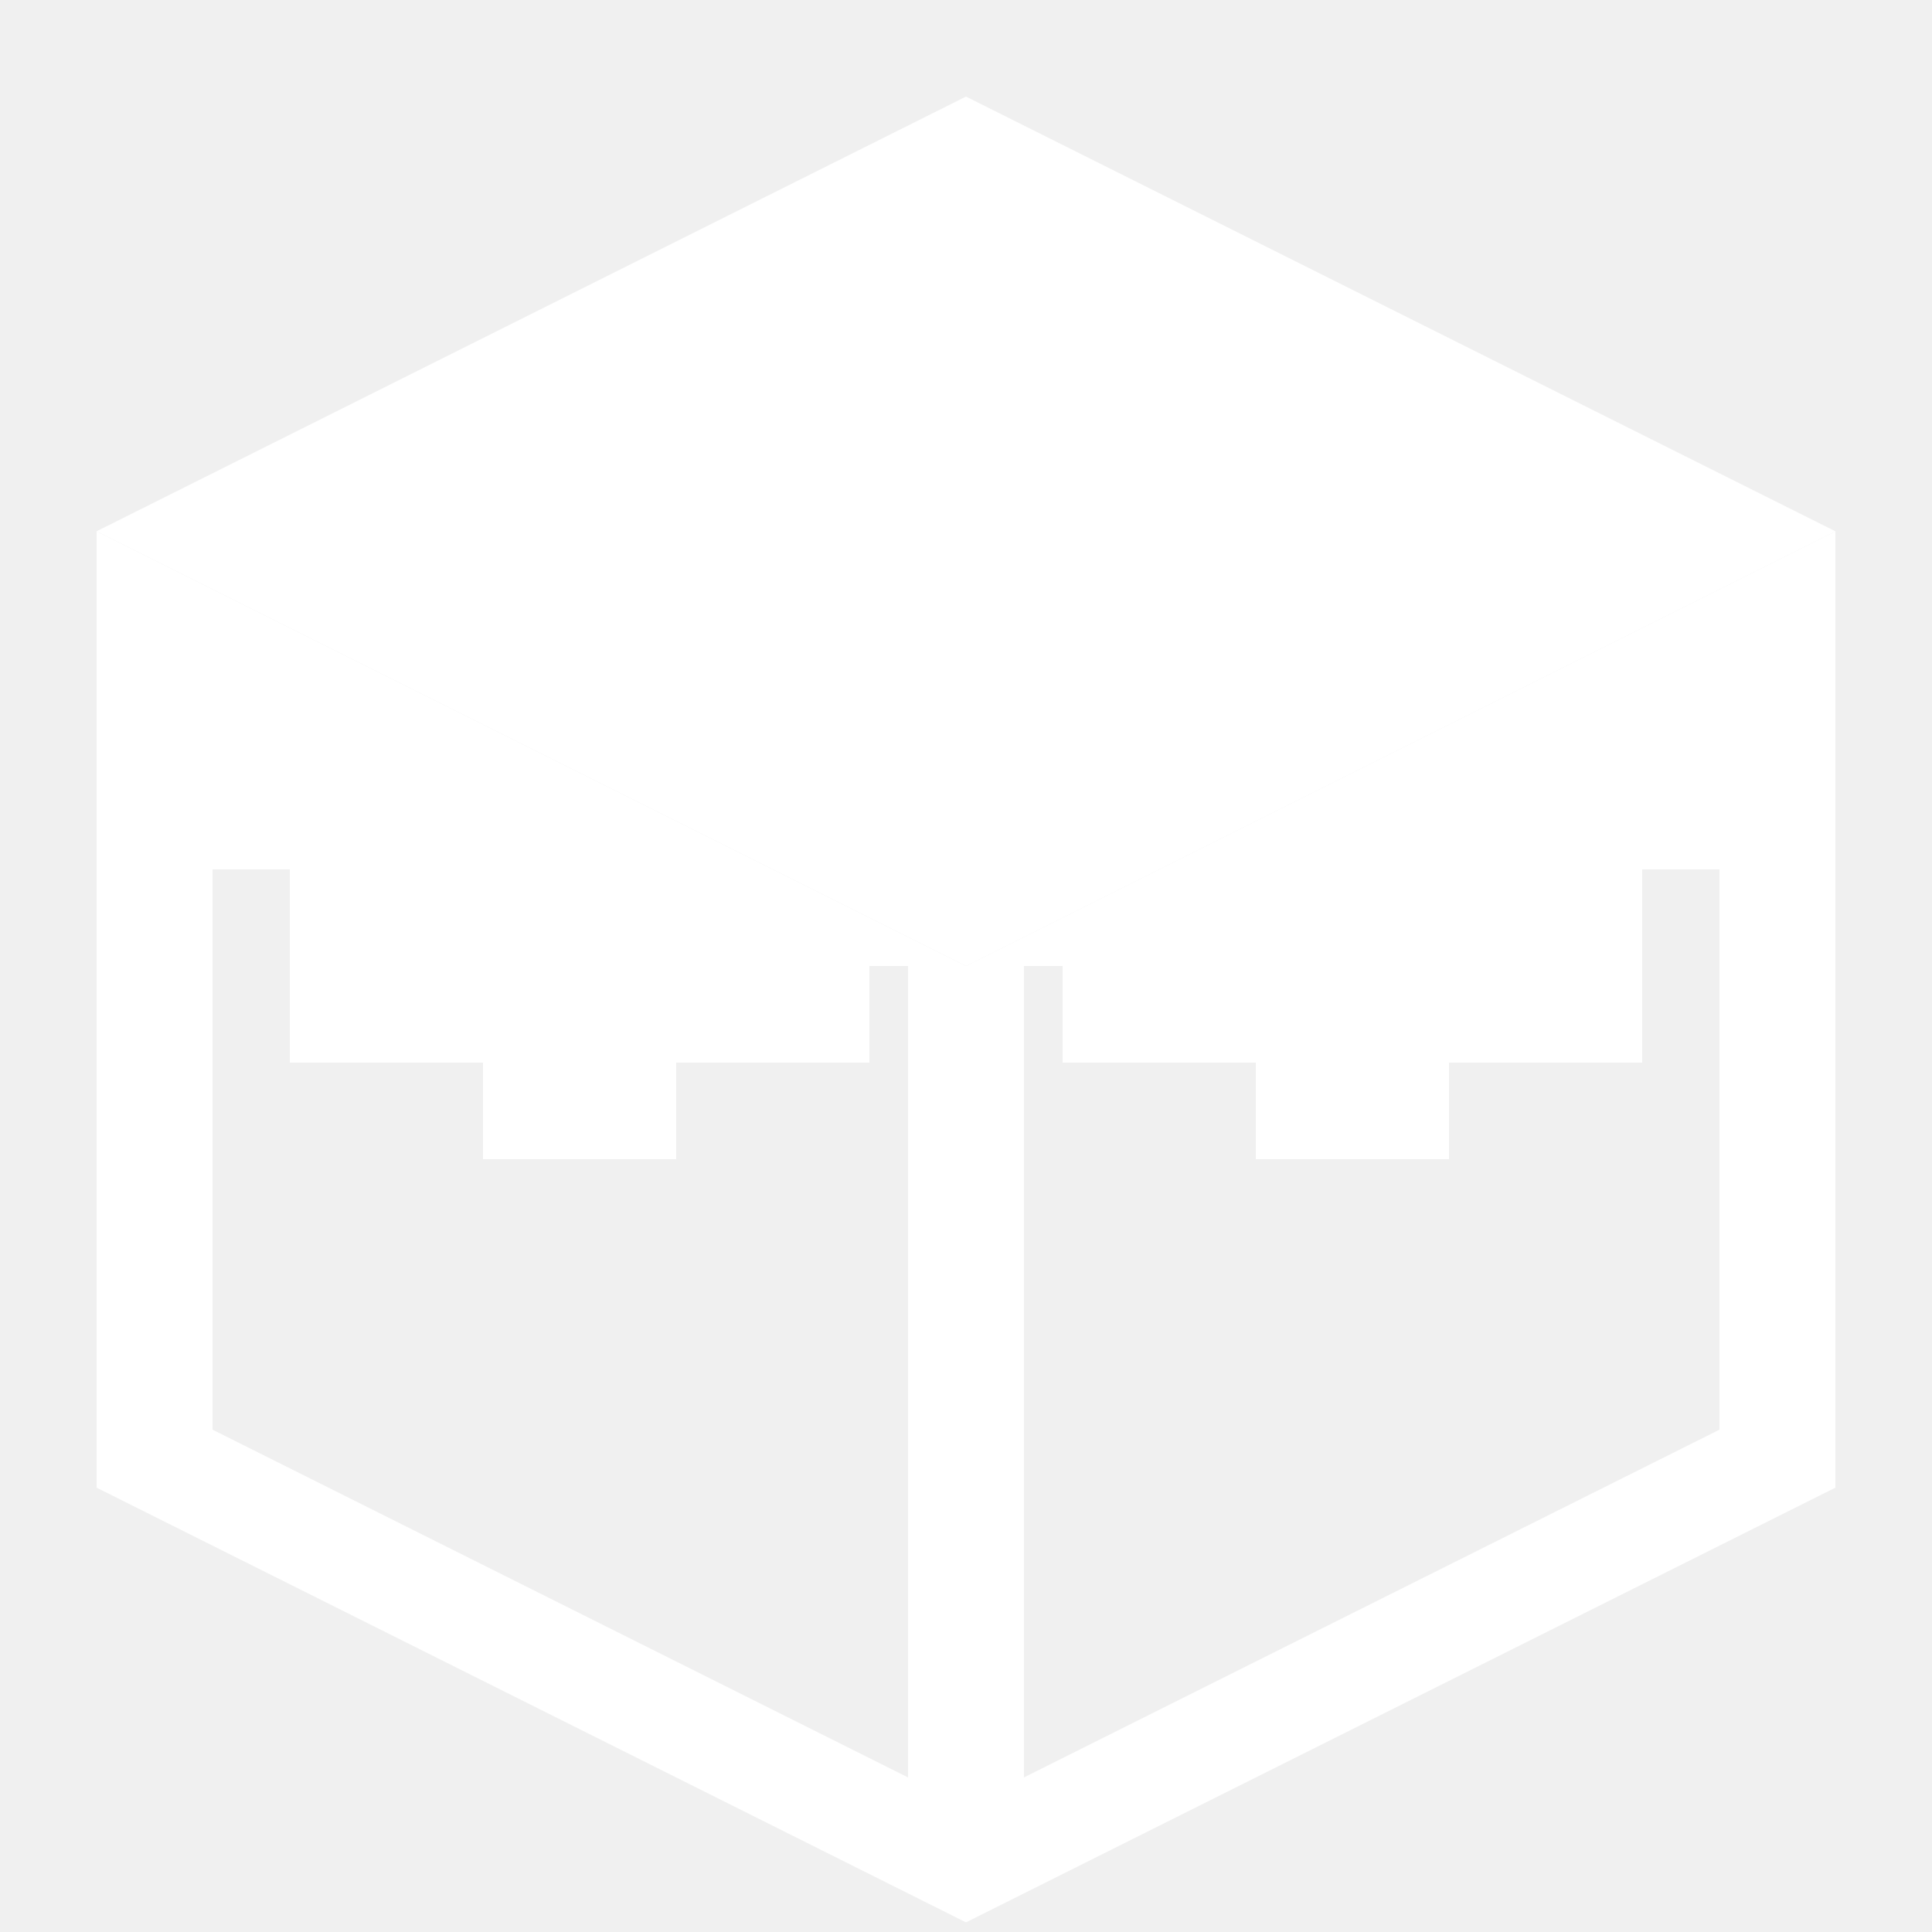
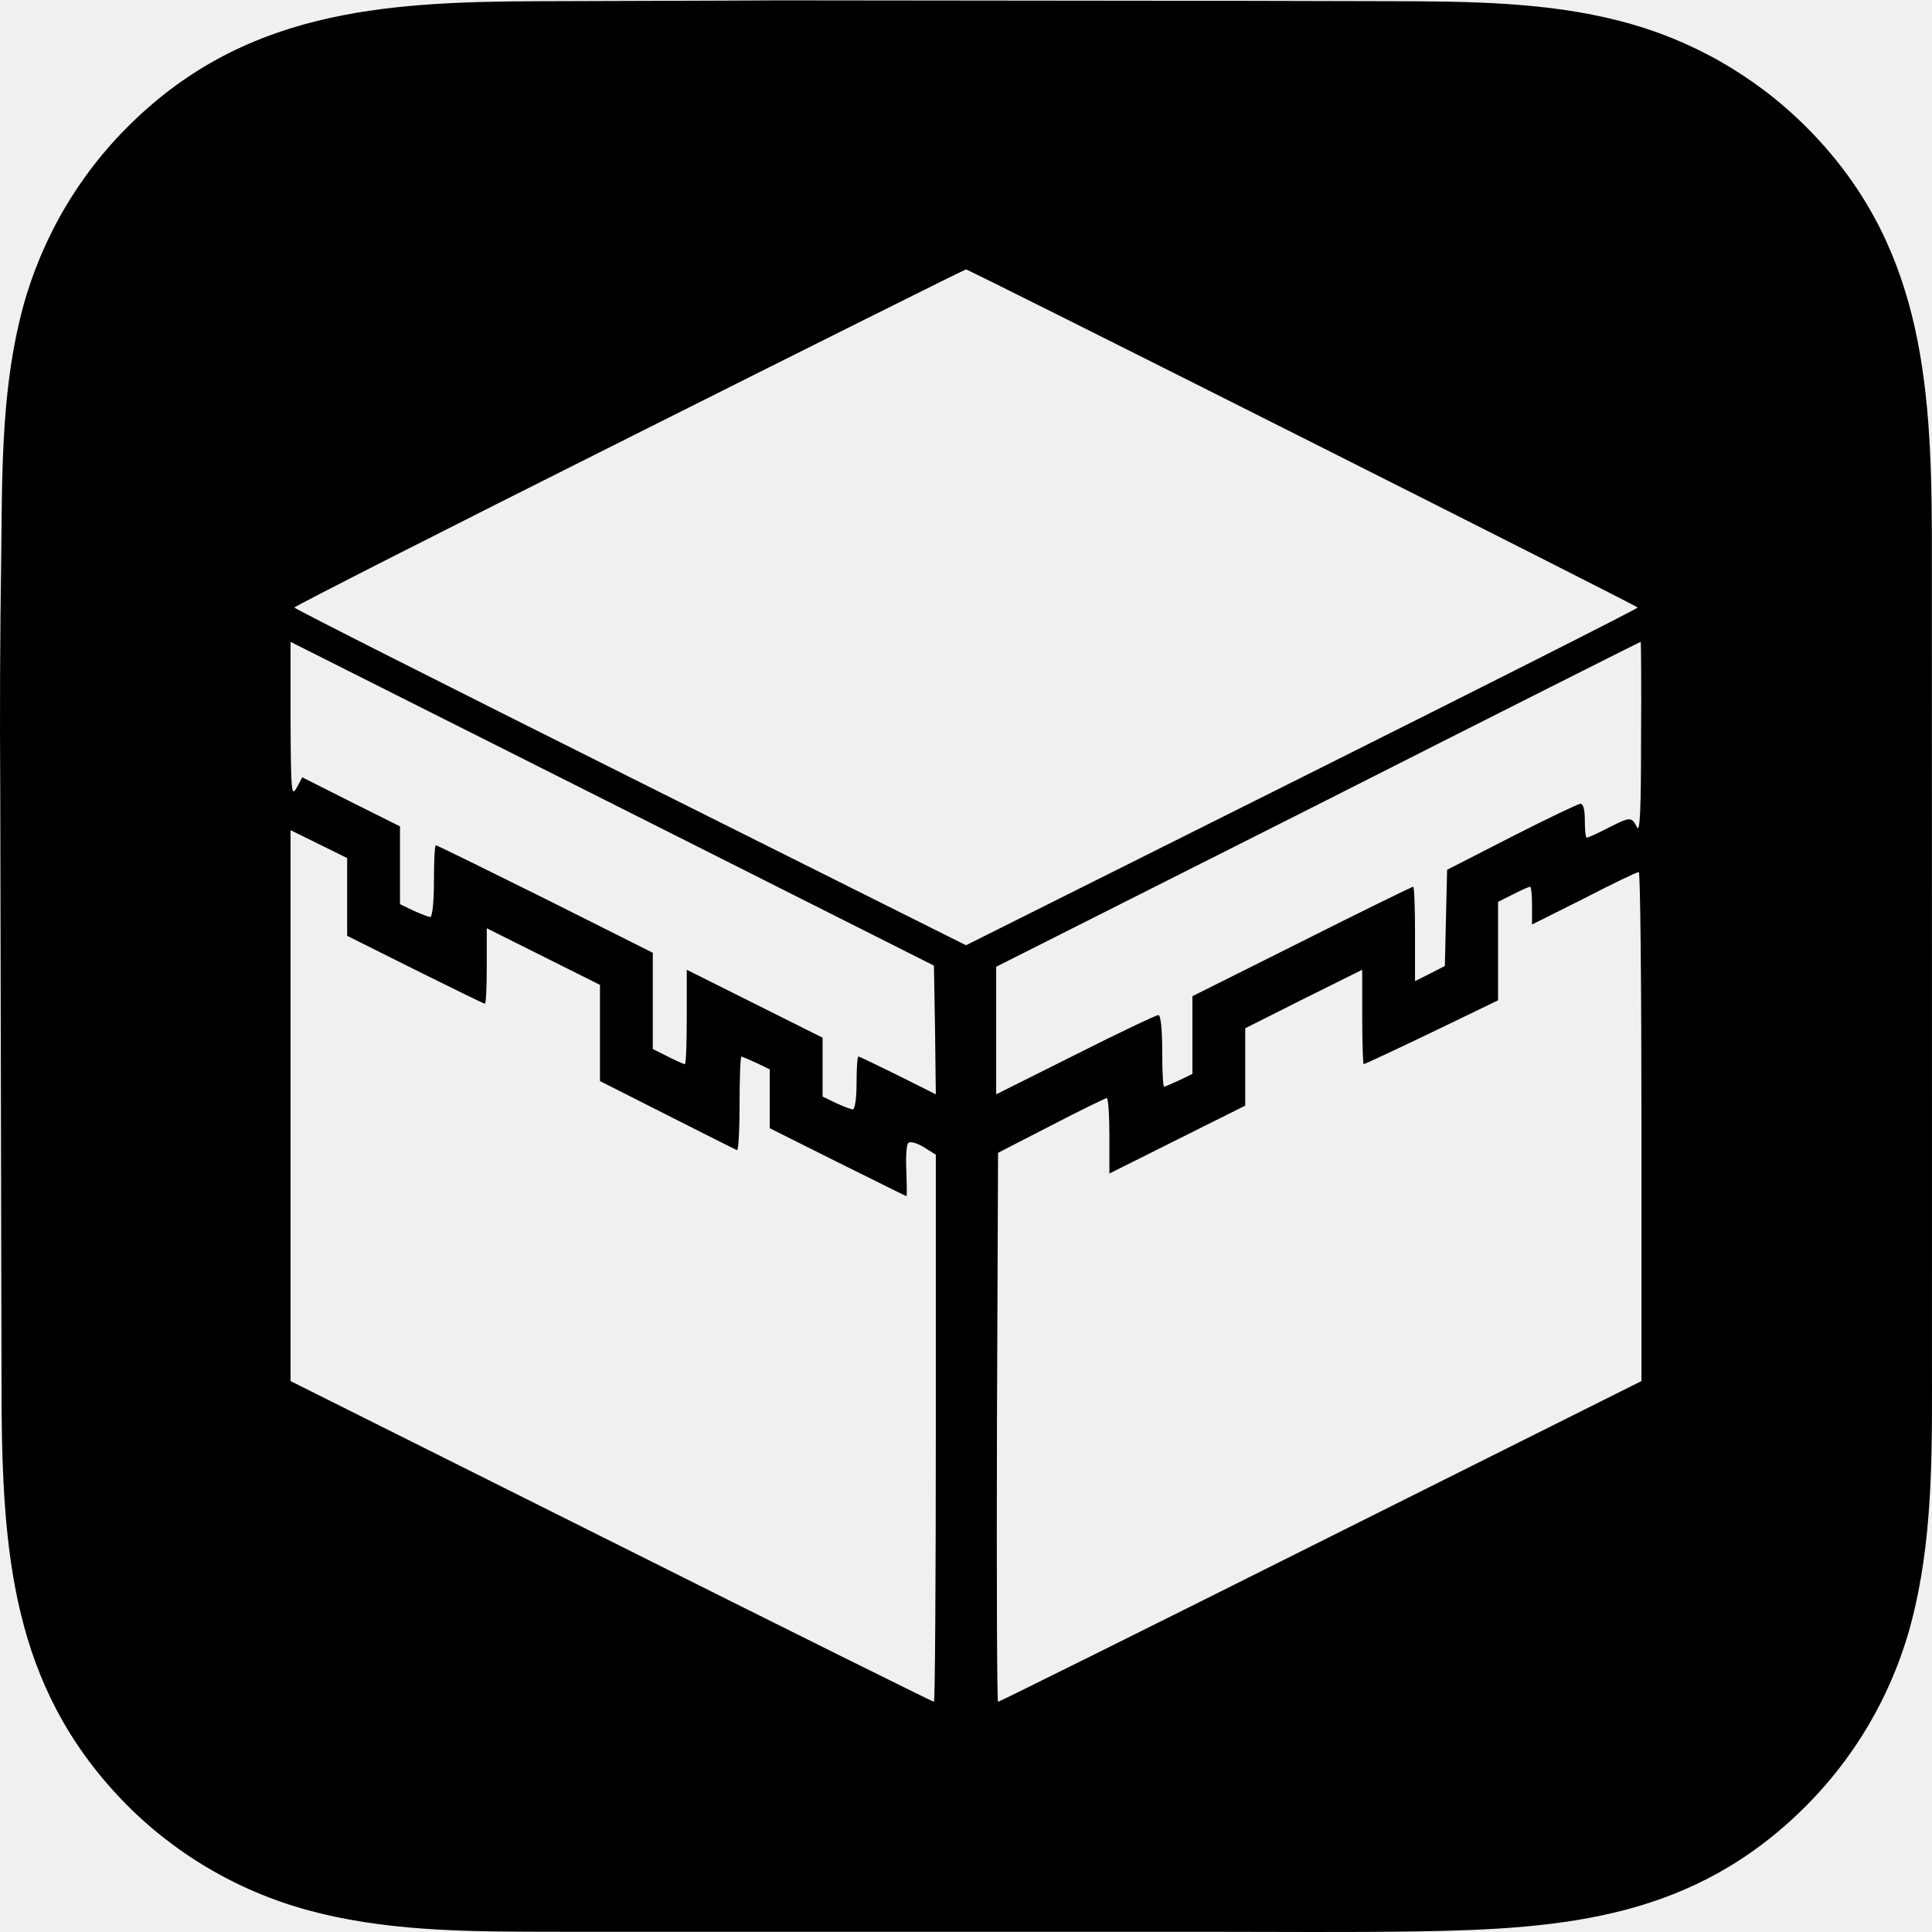
<svg xmlns="http://www.w3.org/2000/svg" xml:space="preserve" style="fill-rule:evenodd;clip-rule:evenodd;stroke-linejoin:round;stroke-miterlimit:2" viewBox="0 0 100 100">
-   <path d="M50 5 L95 27.5 L50 50 L5 27.5 Z" fill="#ffffff" />
-   <path d="M5 27.5 L5 45 L15 45 L15 55 L25 55 L25 60 L35 60 L35 55 L45 55 L45 50 L50 50 L55 50 L55 55 L65 55 L65 60 L75 60 L75 55 L85 55 L85 45 L95 45 L95 27.5 L50 50 Z" fill="#ffffff" />
-   <path d="M5 45 L11 45 L11 74 L50 93.5 L50 99.5 L5 77 Z" fill="#ffffff" />
-   <path d="M95 45 L89 45 L89 74 L50 93.5 L50 99.5 L95 77 Z" fill="#ffffff" />
-   <path d="M47 50 L53 50 L53 97.5 L47 97.5 Z" fill="#ffffff" />
+   <path d="M37.433,0.032l2.995,-0.014l24.188,0.026l7.439,0.018c3.948,0.012 8.019,0.032 11.863,1.043c0.223,0.058 0.446,0.119 0.667,0.185c0.221,0.065 0.442,0.133 0.661,0.206c0.219,0.072 0.437,0.148 0.653,0.227c0.217,0.08 0.432,0.163 0.646,0.249c0.214,0.087 0.426,0.177 0.637,0.271c0.211,0.094 0.42,0.191 0.628,0.291c0.208,0.101 0.414,0.205 0.618,0.312c0.204,0.107 0.407,0.218 0.607,0.332c0.201,0.114 0.4,0.232 0.596,0.352c0.197,0.121 0.392,0.245 0.584,0.372c0.193,0.127 0.383,0.257 0.572,0.39c0.188,0.133 0.374,0.27 0.558,0.409c0.184,0.14 0.365,0.282 0.544,0.428c0.18,0.145 0.356,0.294 0.53,0.445c0.175,0.151 0.346,0.305 0.515,0.462c0.17,0.157 0.336,0.317 0.5,0.48c6.012,5.969 6.53,13.107 6.559,21.141l0.006,32.213l-0.001,10.378c-0.001,4.315 0.093,8.783 -0.893,13.01c-0.055,0.24 -0.113,0.479 -0.176,0.716c-0.062,0.238 -0.129,0.475 -0.2,0.71c-0.071,0.236 -0.146,0.47 -0.226,0.703c-0.079,0.233 -0.162,0.464 -0.249,0.694c-0.088,0.23 -0.179,0.459 -0.274,0.685c-0.095,0.227 -0.195,0.452 -0.298,0.675c-0.103,0.224 -0.21,0.445 -0.321,0.665c-0.111,0.219 -0.226,0.437 -0.344,0.652c-0.119,0.216 -0.241,0.429 -0.367,0.64c-0.126,0.212 -0.256,0.421 -0.389,0.627c-0.134,0.207 -0.271,0.411 -0.411,0.613c-0.141,0.202 -0.285,0.401 -0.432,0.598c-0.148,0.197 -0.299,0.391 -0.453,0.583c-0.155,0.191 -0.312,0.38 -0.473,0.566c-0.161,0.186 -0.325,0.369 -0.493,0.549c-0.167,0.181 -0.337,0.358 -0.511,0.532c-5.78,5.805 -12.429,6.388 -20.214,6.504c-3.558,0.053 -7.12,0.02 -10.678,0.019l-25.444,0.001l-8.286,-0.002c-4.078,-0.007 -8.324,0.023 -12.307,-0.957c-0.227,-0.055 -0.454,-0.113 -0.679,-0.175c-0.226,-0.062 -0.451,-0.128 -0.674,-0.198c-0.223,-0.069 -0.446,-0.143 -0.667,-0.22c-0.221,-0.077 -0.44,-0.157 -0.659,-0.242c-0.218,-0.084 -0.435,-0.172 -0.65,-0.264c-0.215,-0.091 -0.429,-0.187 -0.641,-0.285c-0.212,-0.099 -0.423,-0.201 -0.632,-0.307c-0.208,-0.106 -0.415,-0.215 -0.62,-0.328c-0.206,-0.112 -0.409,-0.228 -0.61,-0.348c-0.201,-0.119 -0.4,-0.242 -0.598,-0.368c-0.197,-0.126 -0.392,-0.255 -0.585,-0.388c-0.192,-0.132 -0.383,-0.268 -0.571,-0.407c-0.188,-0.139 -0.374,-0.281 -0.558,-0.426c-0.184,-0.145 -0.365,-0.294 -0.543,-0.445c-0.179,-0.151 -0.355,-0.305 -0.528,-0.462c-0.174,-0.157 -0.345,-0.317 -0.513,-0.48c-5.985,-5.859 -6.672,-12.658 -6.748,-20.627l-0.07,-32.071c-0.028,-4.076 -0.011,-8.151 0.051,-12.227c0.047,-4.05 -0.001,-8.185 0.945,-12.148c0.055,-0.233 0.113,-0.465 0.176,-0.695c0.062,-0.231 0.129,-0.461 0.199,-0.689c0.071,-0.229 0.145,-0.456 0.223,-0.682c0.078,-0.226 0.16,-0.45 0.246,-0.674c0.086,-0.223 0.176,-0.444 0.269,-0.665c0.094,-0.22 0.191,-0.438 0.292,-0.655c0.101,-0.216 0.205,-0.431 0.313,-0.645c0.109,-0.213 0.22,-0.424 0.336,-0.634c0.115,-0.209 0.234,-0.416 0.357,-0.622c0.122,-0.205 0.248,-0.408 0.378,-0.609c0.129,-0.201 0.262,-0.4 0.399,-0.596c0.136,-0.197 0.275,-0.391 0.418,-0.583c0.143,-0.191 0.289,-0.38 0.439,-0.567c0.149,-0.187 0.302,-0.371 0.457,-0.552c0.156,-0.182 0.315,-0.361 0.477,-0.537c0.161,-0.176 0.326,-0.349 0.494,-0.519c6.016,-6.112 13.231,-6.602 21.357,-6.628l9.594,-0.031ZM32.578,22.637C23.027,27.422 15.234,31.387 15.234,31.445C15.234,31.504 23.047,35.449 32.617,40.234L50,48.926L67.383,40.234C76.953,35.449 84.766,31.504 84.766,31.445C84.766,31.367 50.273,14.004 50,13.945C49.941,13.945 42.109,17.852 32.578,22.637ZM15.039,37.266C15.059,40.957 15.078,41.27 15.352,40.781L15.645,40.234L18.164,41.504L20.703,42.773L20.703,44.785L20.703,46.797L21.387,47.129C21.777,47.305 22.168,47.461 22.266,47.461C22.383,47.461 22.461,46.66 22.461,45.605C22.461,44.59 22.5,43.75 22.559,43.75C22.617,43.75 25.156,45 28.223,46.523L33.789,49.316L33.789,51.797L33.789,54.297L34.57,54.688C34.98,54.902 35.391,55.078 35.449,55.078C35.508,55.078 35.547,53.984 35.547,52.637L35.547,50.195L39.062,51.953L42.578,53.711L42.578,55.234L42.578,56.758L43.262,57.09C43.652,57.266 44.043,57.422 44.141,57.422C44.258,57.422 44.336,56.797 44.336,56.055C44.336,55.293 44.375,54.688 44.434,54.688C44.492,54.688 45.41,55.137 46.484,55.664L48.438,56.641L48.398,53.32L48.34,49.98L31.699,41.602L15.039,33.223L15.039,37.266ZM68.223,41.641L51.562,50.039L51.562,53.34L51.562,56.641L55.664,54.59C57.91,53.457 59.844,52.539 59.961,52.539C60.078,52.539 60.156,53.281 60.156,54.395C60.156,55.41 60.195,56.25 60.254,56.25C60.293,56.25 60.645,56.094 61.035,55.918L61.719,55.586L61.719,53.574L61.719,51.562L67.383,48.73C70.488,47.168 73.086,45.898 73.145,45.898C73.203,45.898 73.242,46.992 73.242,48.34L73.242,50.781L74.023,50.391L74.785,50L74.844,47.5L74.902,45.02L78.223,43.32C80.059,42.383 81.66,41.621 81.797,41.602C81.953,41.602 82.031,41.895 82.031,42.48C82.031,42.969 82.07,43.359 82.129,43.359C82.188,43.359 82.676,43.145 83.203,42.871C84.375,42.266 84.453,42.266 84.727,42.812C84.883,43.145 84.941,41.992 84.941,38.223C84.961,35.469 84.941,33.203 84.922,33.223C84.883,33.223 77.363,37.012 68.223,41.641ZM15.039,57.227L15.039,71.484L31.641,79.785C40.762,84.355 48.281,88.086 48.34,88.086C48.398,88.086 48.438,81.719 48.438,73.926L48.438,59.766L47.812,59.375C47.461,59.16 47.109,59.062 47.012,59.16C46.914,59.258 46.875,59.922 46.914,60.625C46.934,61.328 46.953,61.914 46.914,61.914C46.895,61.914 45.293,61.113 43.359,60.156L39.844,58.398L39.844,56.875L39.844,55.352L39.16,55.02C38.77,54.844 38.418,54.688 38.379,54.688C38.32,54.688 38.281,55.801 38.281,57.148C38.281,58.496 38.223,59.57 38.145,59.531C38.047,59.492 36.426,58.672 34.531,57.715L31.055,55.957L31.055,53.477L31.055,50.977L28.125,49.512L25.195,48.047L25.195,50C25.195,51.074 25.156,51.953 25.098,51.953C25.039,51.953 23.418,51.152 21.484,50.195L17.969,48.438L17.969,46.426L17.969,44.414L16.504,43.691L15.039,42.969L15.039,57.227ZM81.992,46.504L79.297,47.852L79.297,46.875C79.297,46.348 79.258,45.898 79.199,45.898C79.141,45.898 78.73,46.074 78.32,46.289L77.539,46.68L77.539,49.238L77.539,51.777L74.102,53.438C72.227,54.336 70.645,55.078 70.586,55.078C70.547,55.078 70.508,53.984 70.508,52.637L70.508,50.195L67.48,51.699L64.453,53.223L64.453,55.215L64.453,57.227L60.938,58.984L57.422,60.742L57.422,58.789C57.422,57.715 57.363,56.836 57.285,56.836C57.188,56.855 55.898,57.48 54.395,58.262L51.66,59.668L51.602,73.867C51.582,81.699 51.602,88.086 51.66,88.086C51.719,88.086 59.238,84.355 68.359,79.785L84.961,71.484L84.961,58.301C84.961,51.055 84.902,45.117 84.824,45.137C84.727,45.137 83.457,45.742 81.992,46.504Z" />
</svg>
